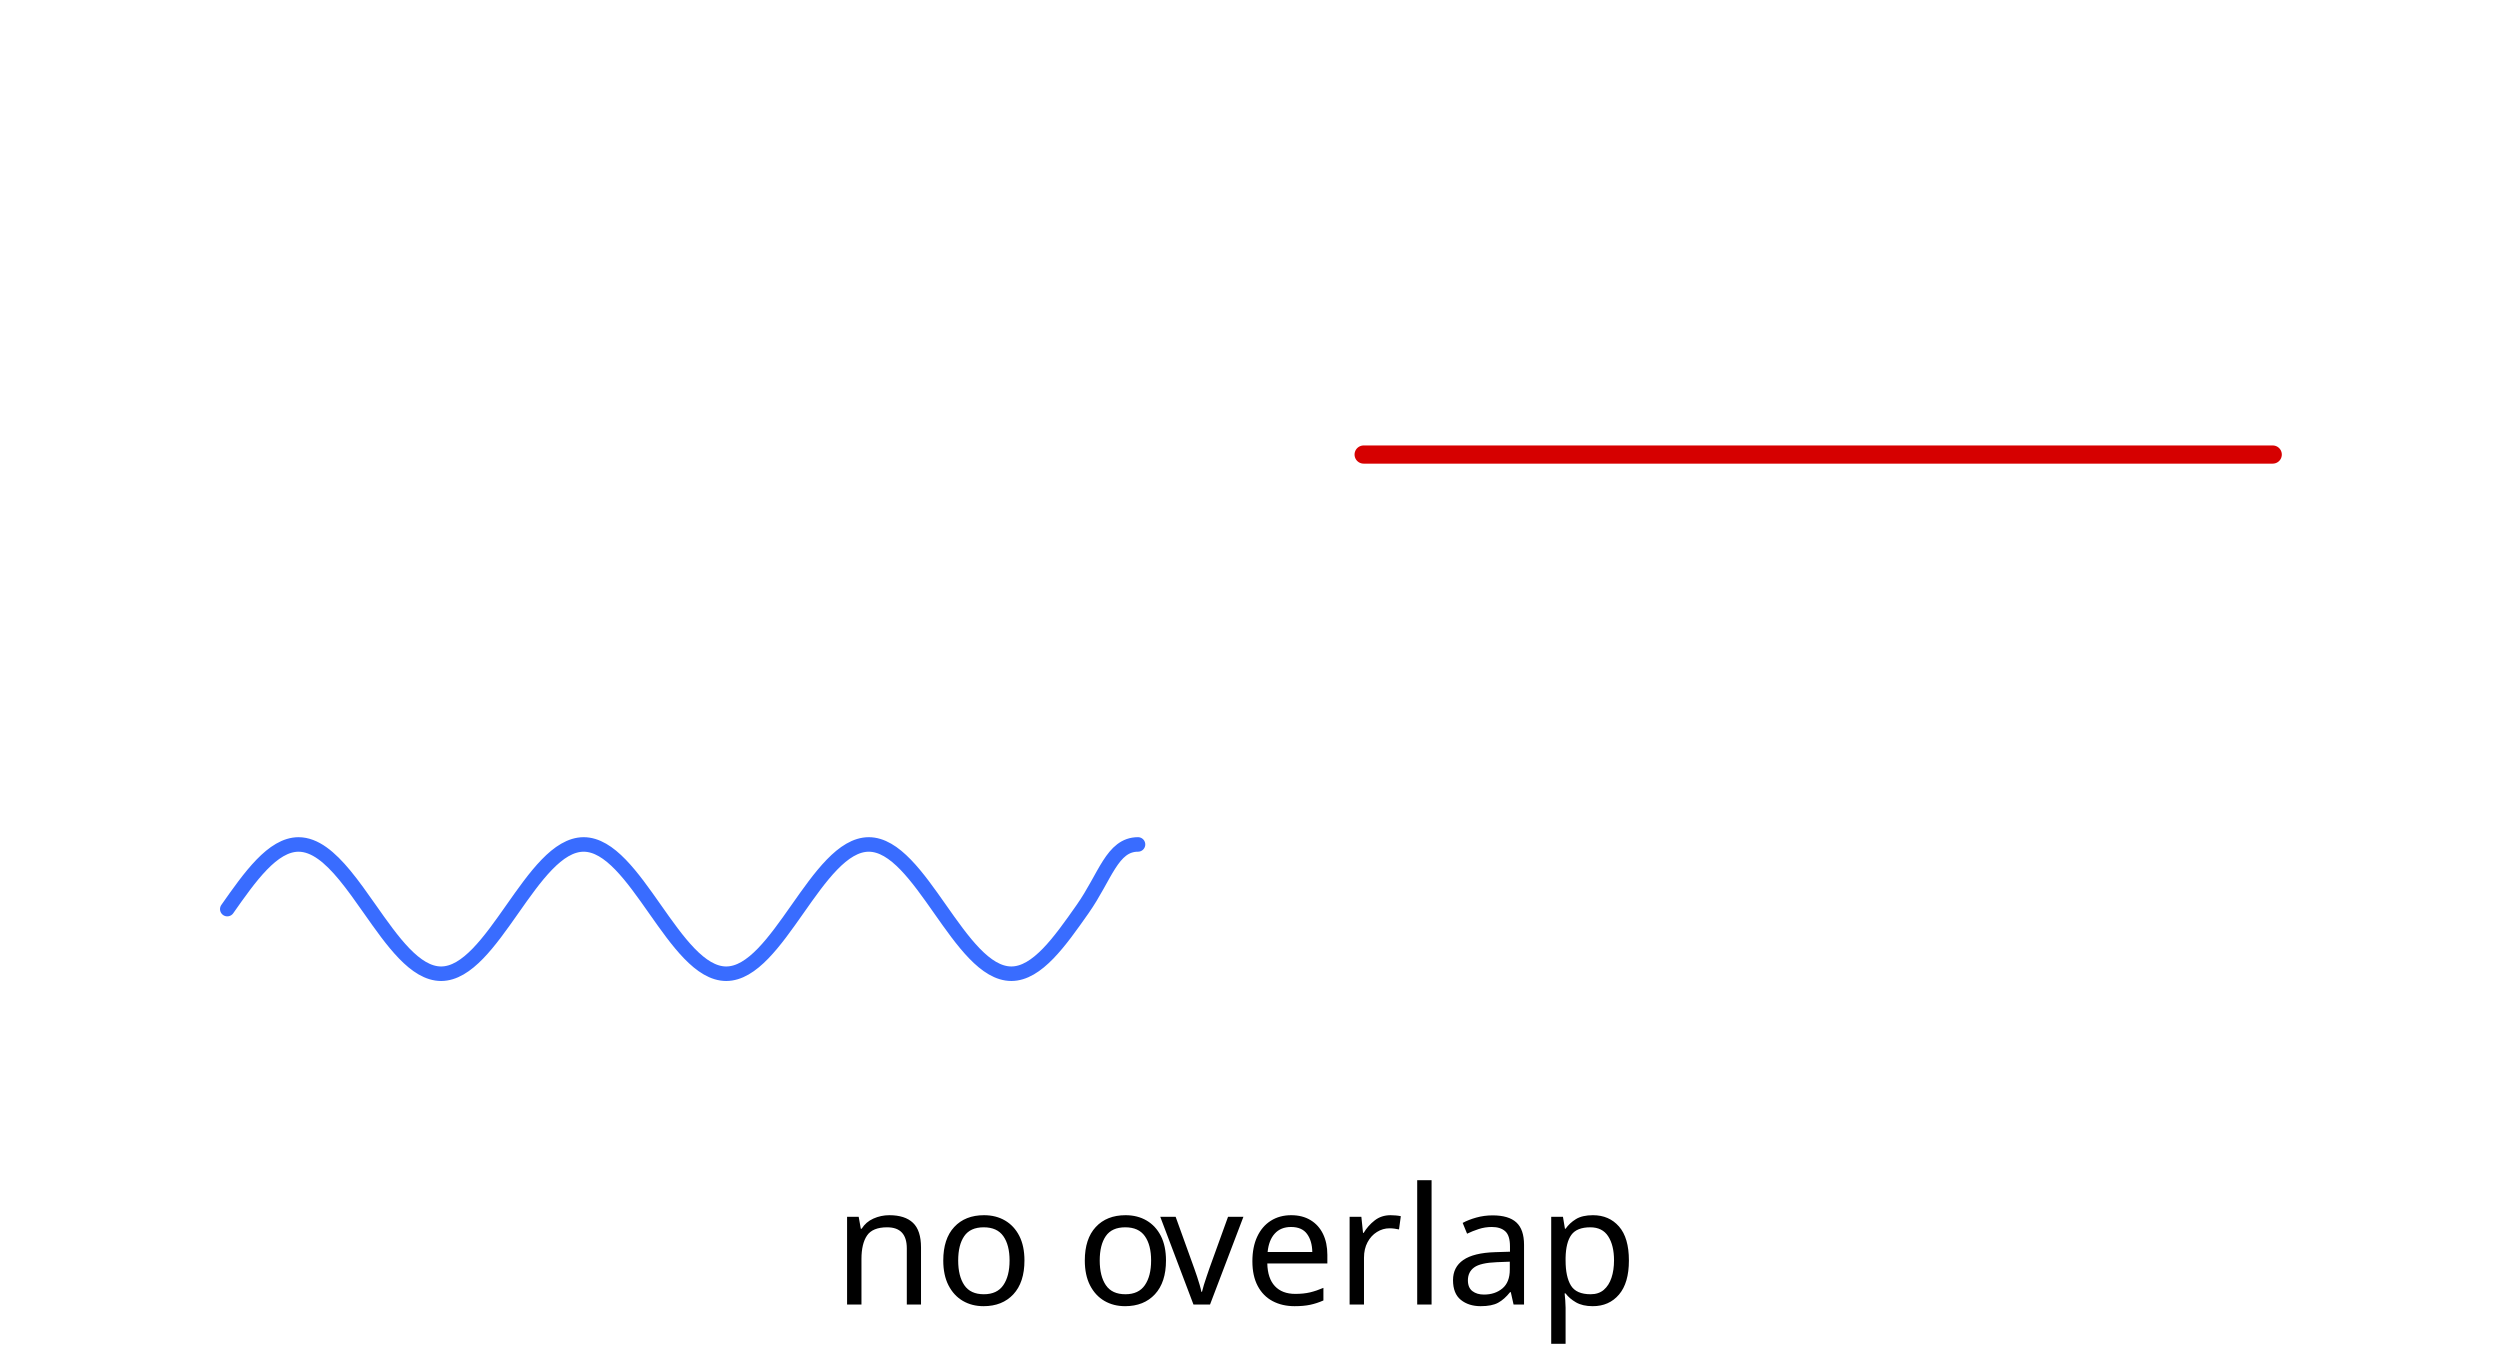
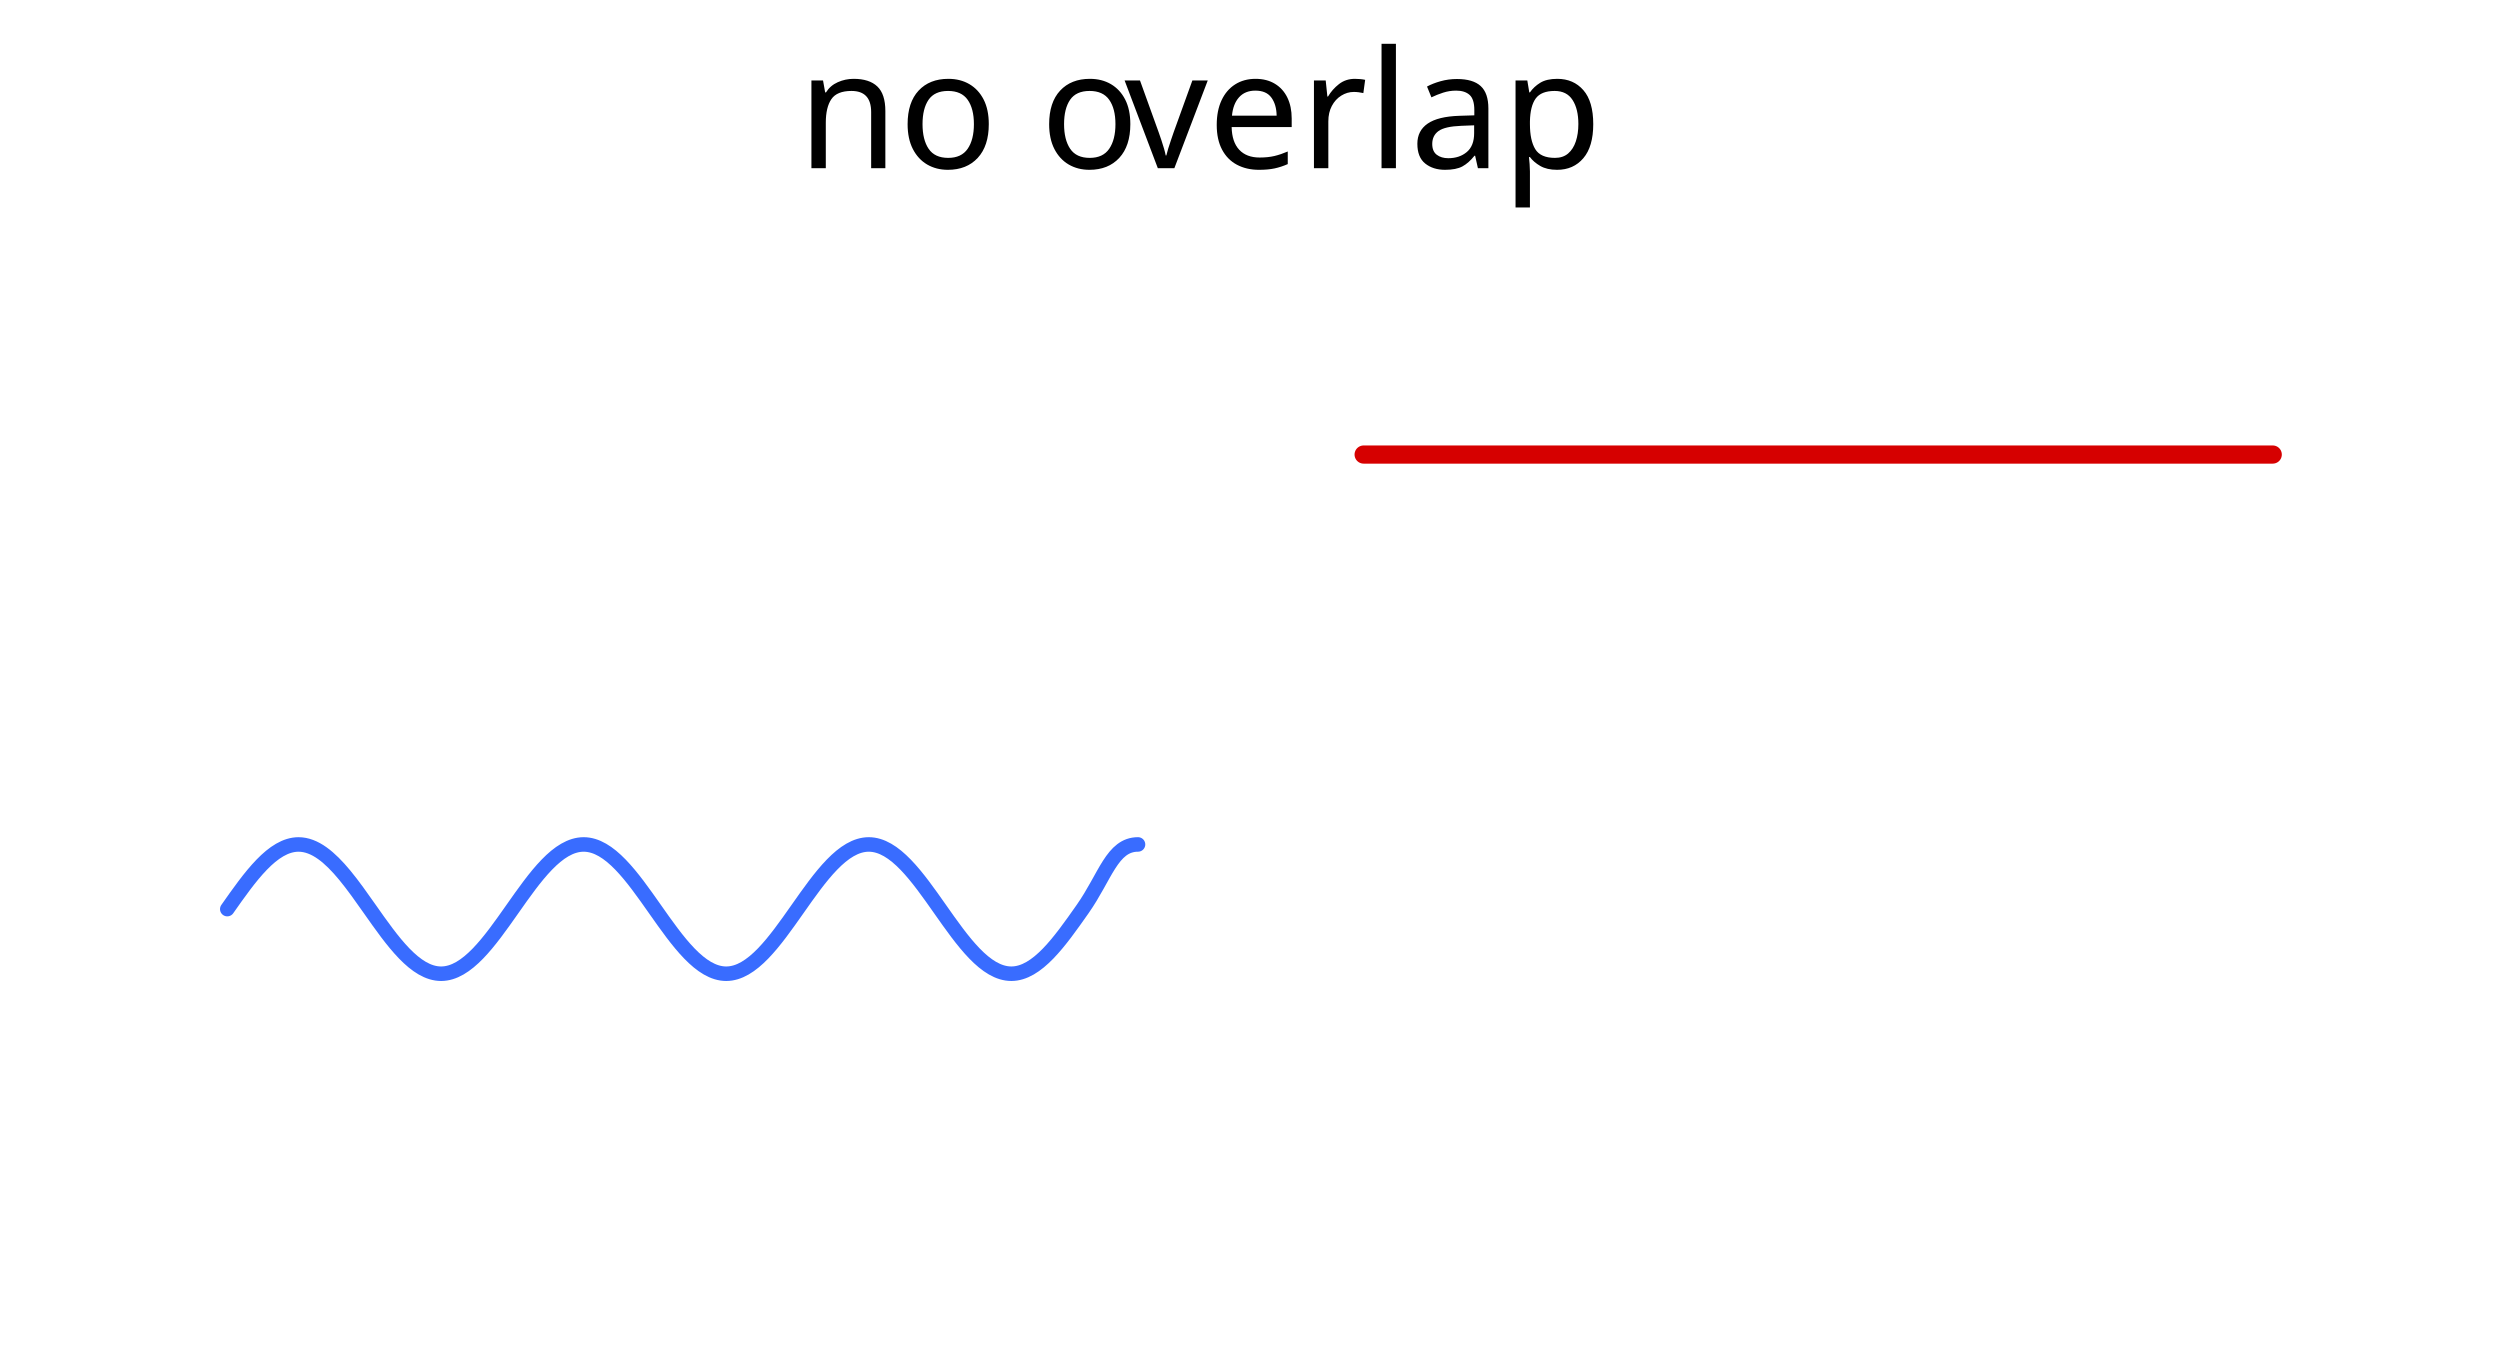
<svg xmlns="http://www.w3.org/2000/svg" width="100%" height="100%" viewBox="0 0 1100 600" version="1.1" xml:space="preserve" style="fill-rule:evenodd;clip-rule:evenodd;stroke-linecap:round;">
  <g id="path2235" transform="matrix(1,0,0,1,64.871,-53.671)">
    <path d="M35.129,453.676C45.123,439.454 55.116,425.232 66.508,425.232M97.857,453.676C94.19,448.458 90.523,443.239 86.787,438.723C80.342,430.932 73.691,425.233 66.479,425.233M97.851,453.669C107.844,467.891 117.838,482.113 129.23,482.113M160.579,453.669C150.586,467.891 140.593,482.113 129.201,482.113M160.577,453.671C170.57,439.45 180.563,425.228 191.955,425.228M223.305,453.672C213.312,439.45 203.319,425.228 191.927,425.228M223.304,453.67C233.297,467.892 243.29,482.114 254.682,482.114M286.031,453.669C276.038,467.891 266.045,482.113 254.653,482.113M286.029,453.672C296.022,439.45 306.016,425.228 317.408,425.228M348.757,453.672C338.764,439.45 328.771,425.228 317.379,425.228M348.751,453.665C358.744,467.887 368.737,482.109 380.129,482.109M411.479,453.665C401.486,467.887 391.493,482.109 380.101,482.109M411.477,453.667C421.47,439.445 424.463,425.224 435.855,425.224" style="fill:none;stroke:rgb(57,108,255);stroke-width:6.39px;" />
  </g>
  <g transform="matrix(1,0,0,1,-40,60)">
    <path d="M640,140L1040,140" style="fill:none;stroke:rgb(214,0,0);stroke-width:8px;stroke-linejoin:round;stroke-miterlimit:1.5;" />
  </g>
-   <g transform="matrix(1,0,0,1,46.5895,20)">
+   <g transform="matrix(1,0,0,1,30.9,-480)">
    <text x="320px" y="554px" style="font-family:'FiraSans-Regular', 'Fira Sans', sans-serif;font-size:72px;">no o<tspan x="463.928px 498.632px " y="554px 554px ">ve</tspan>rlap</text>
  </g>
</svg>
